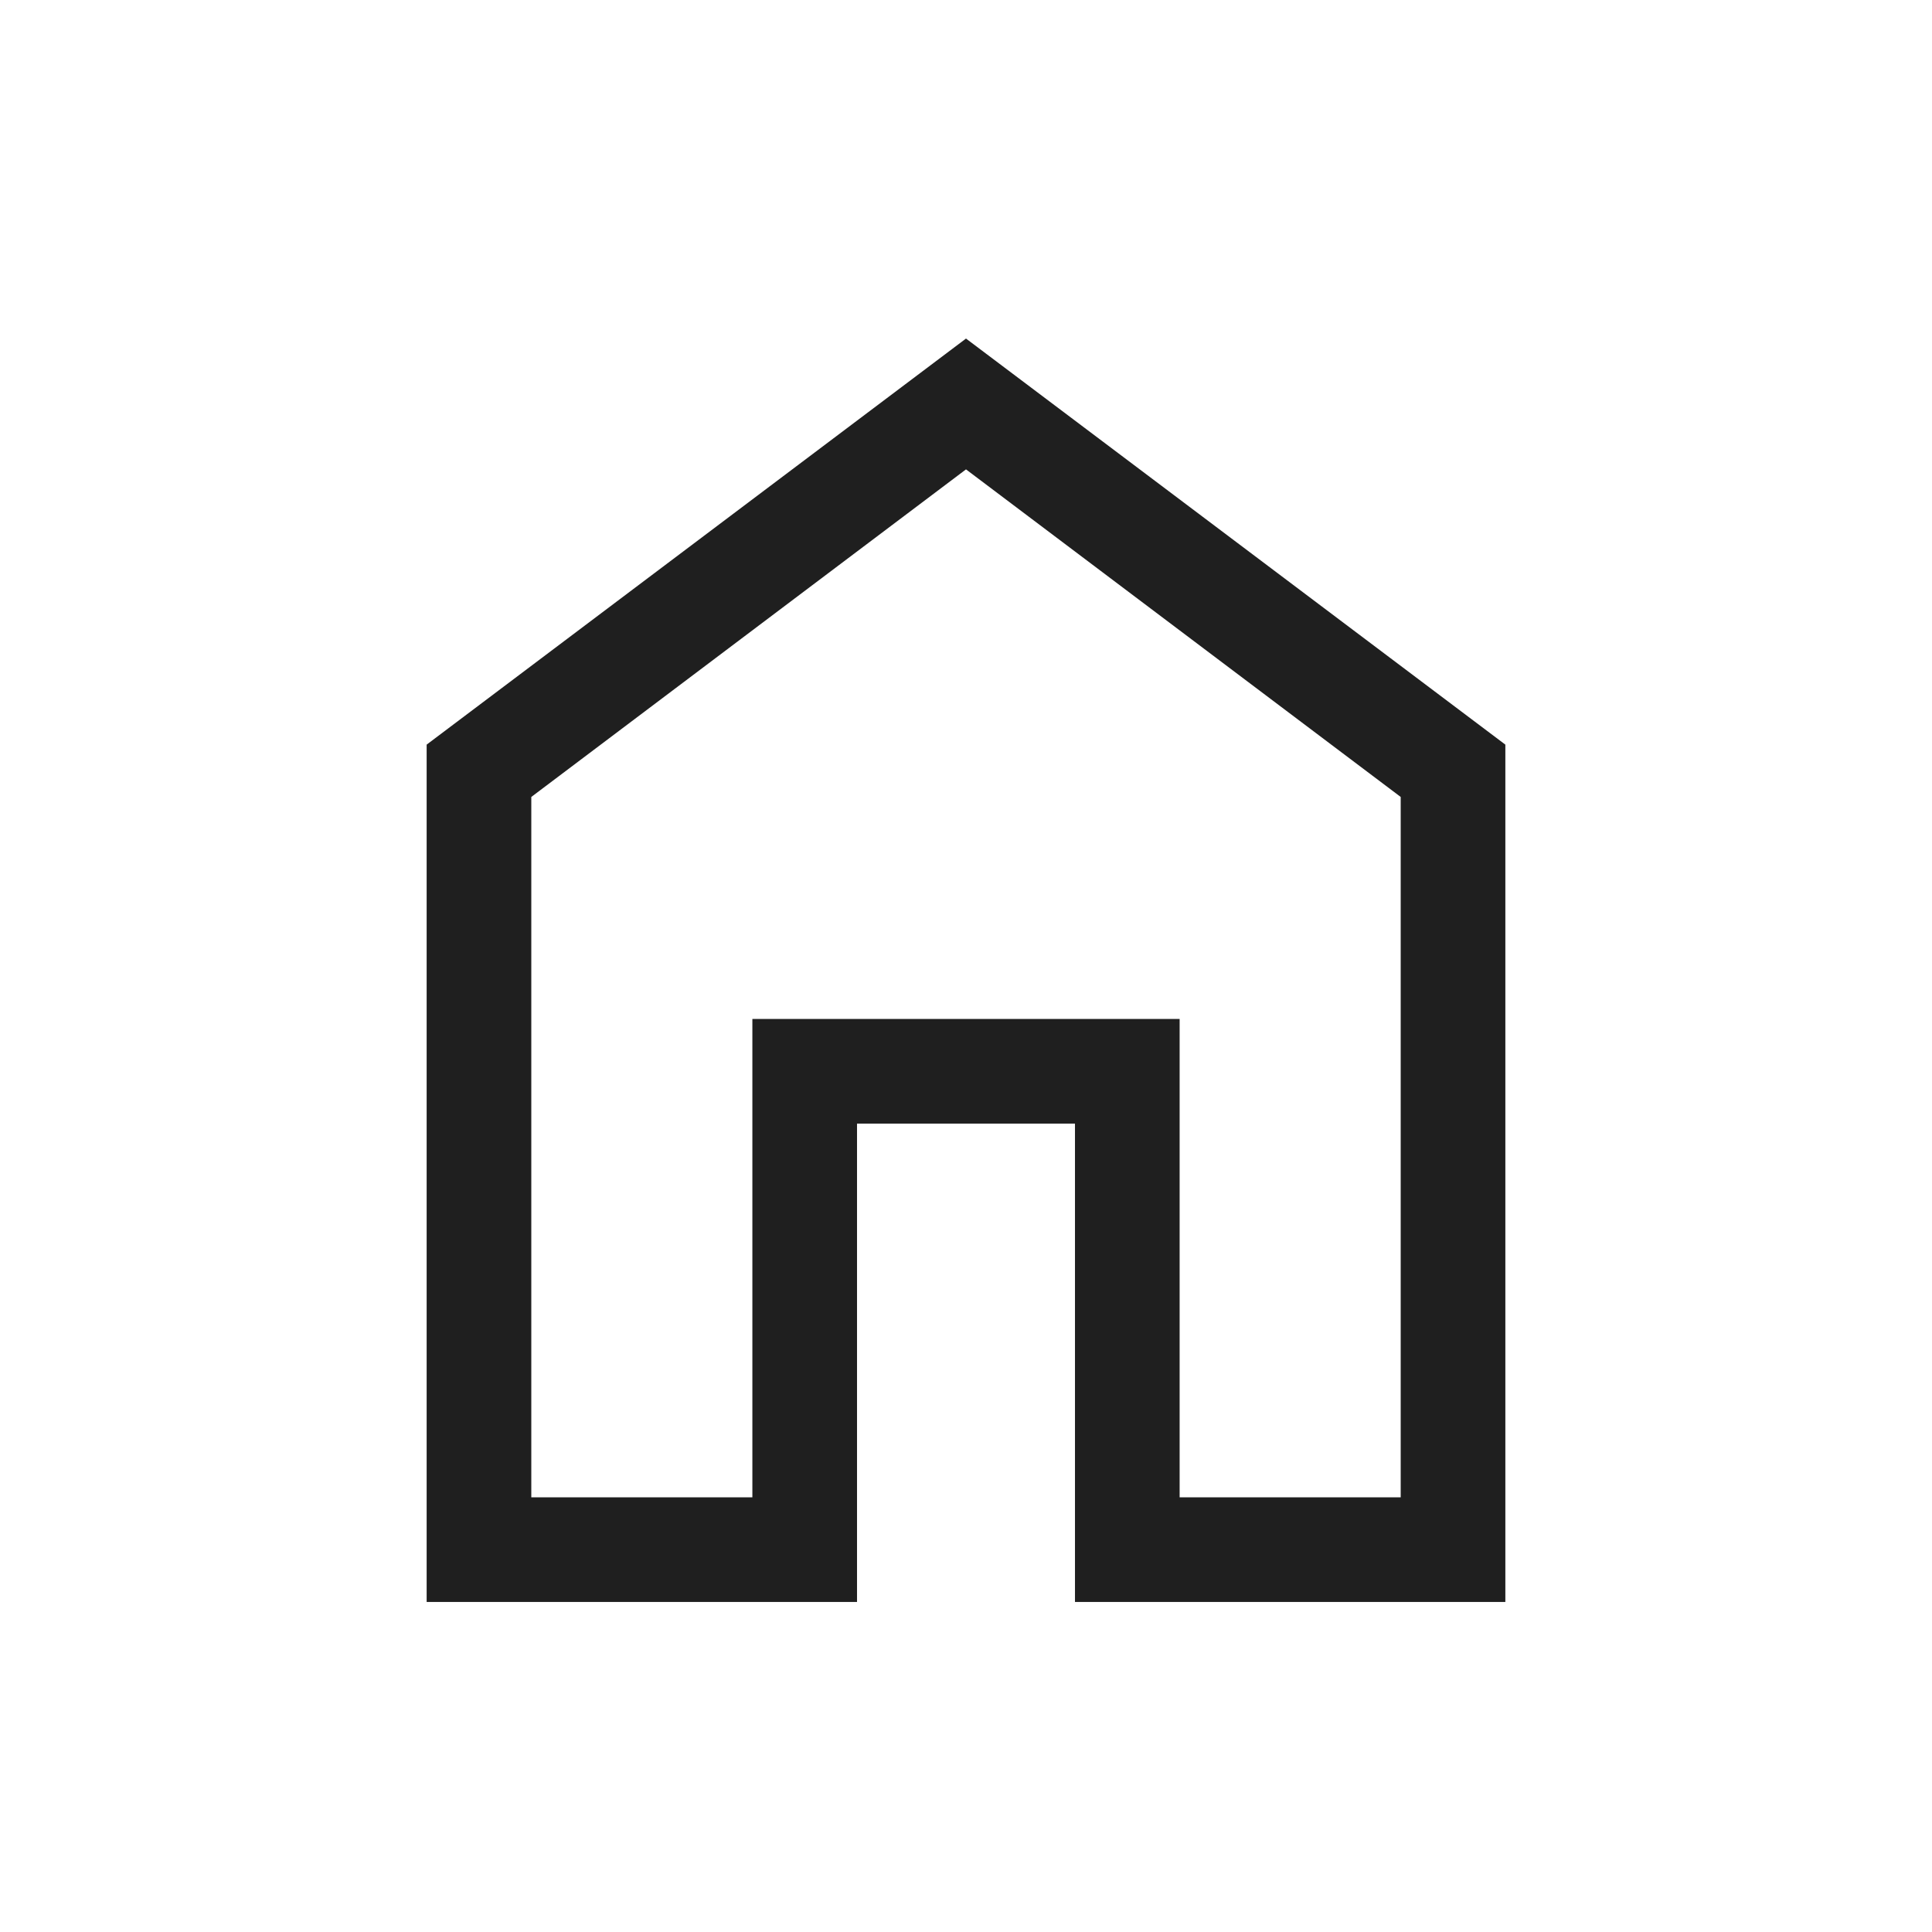
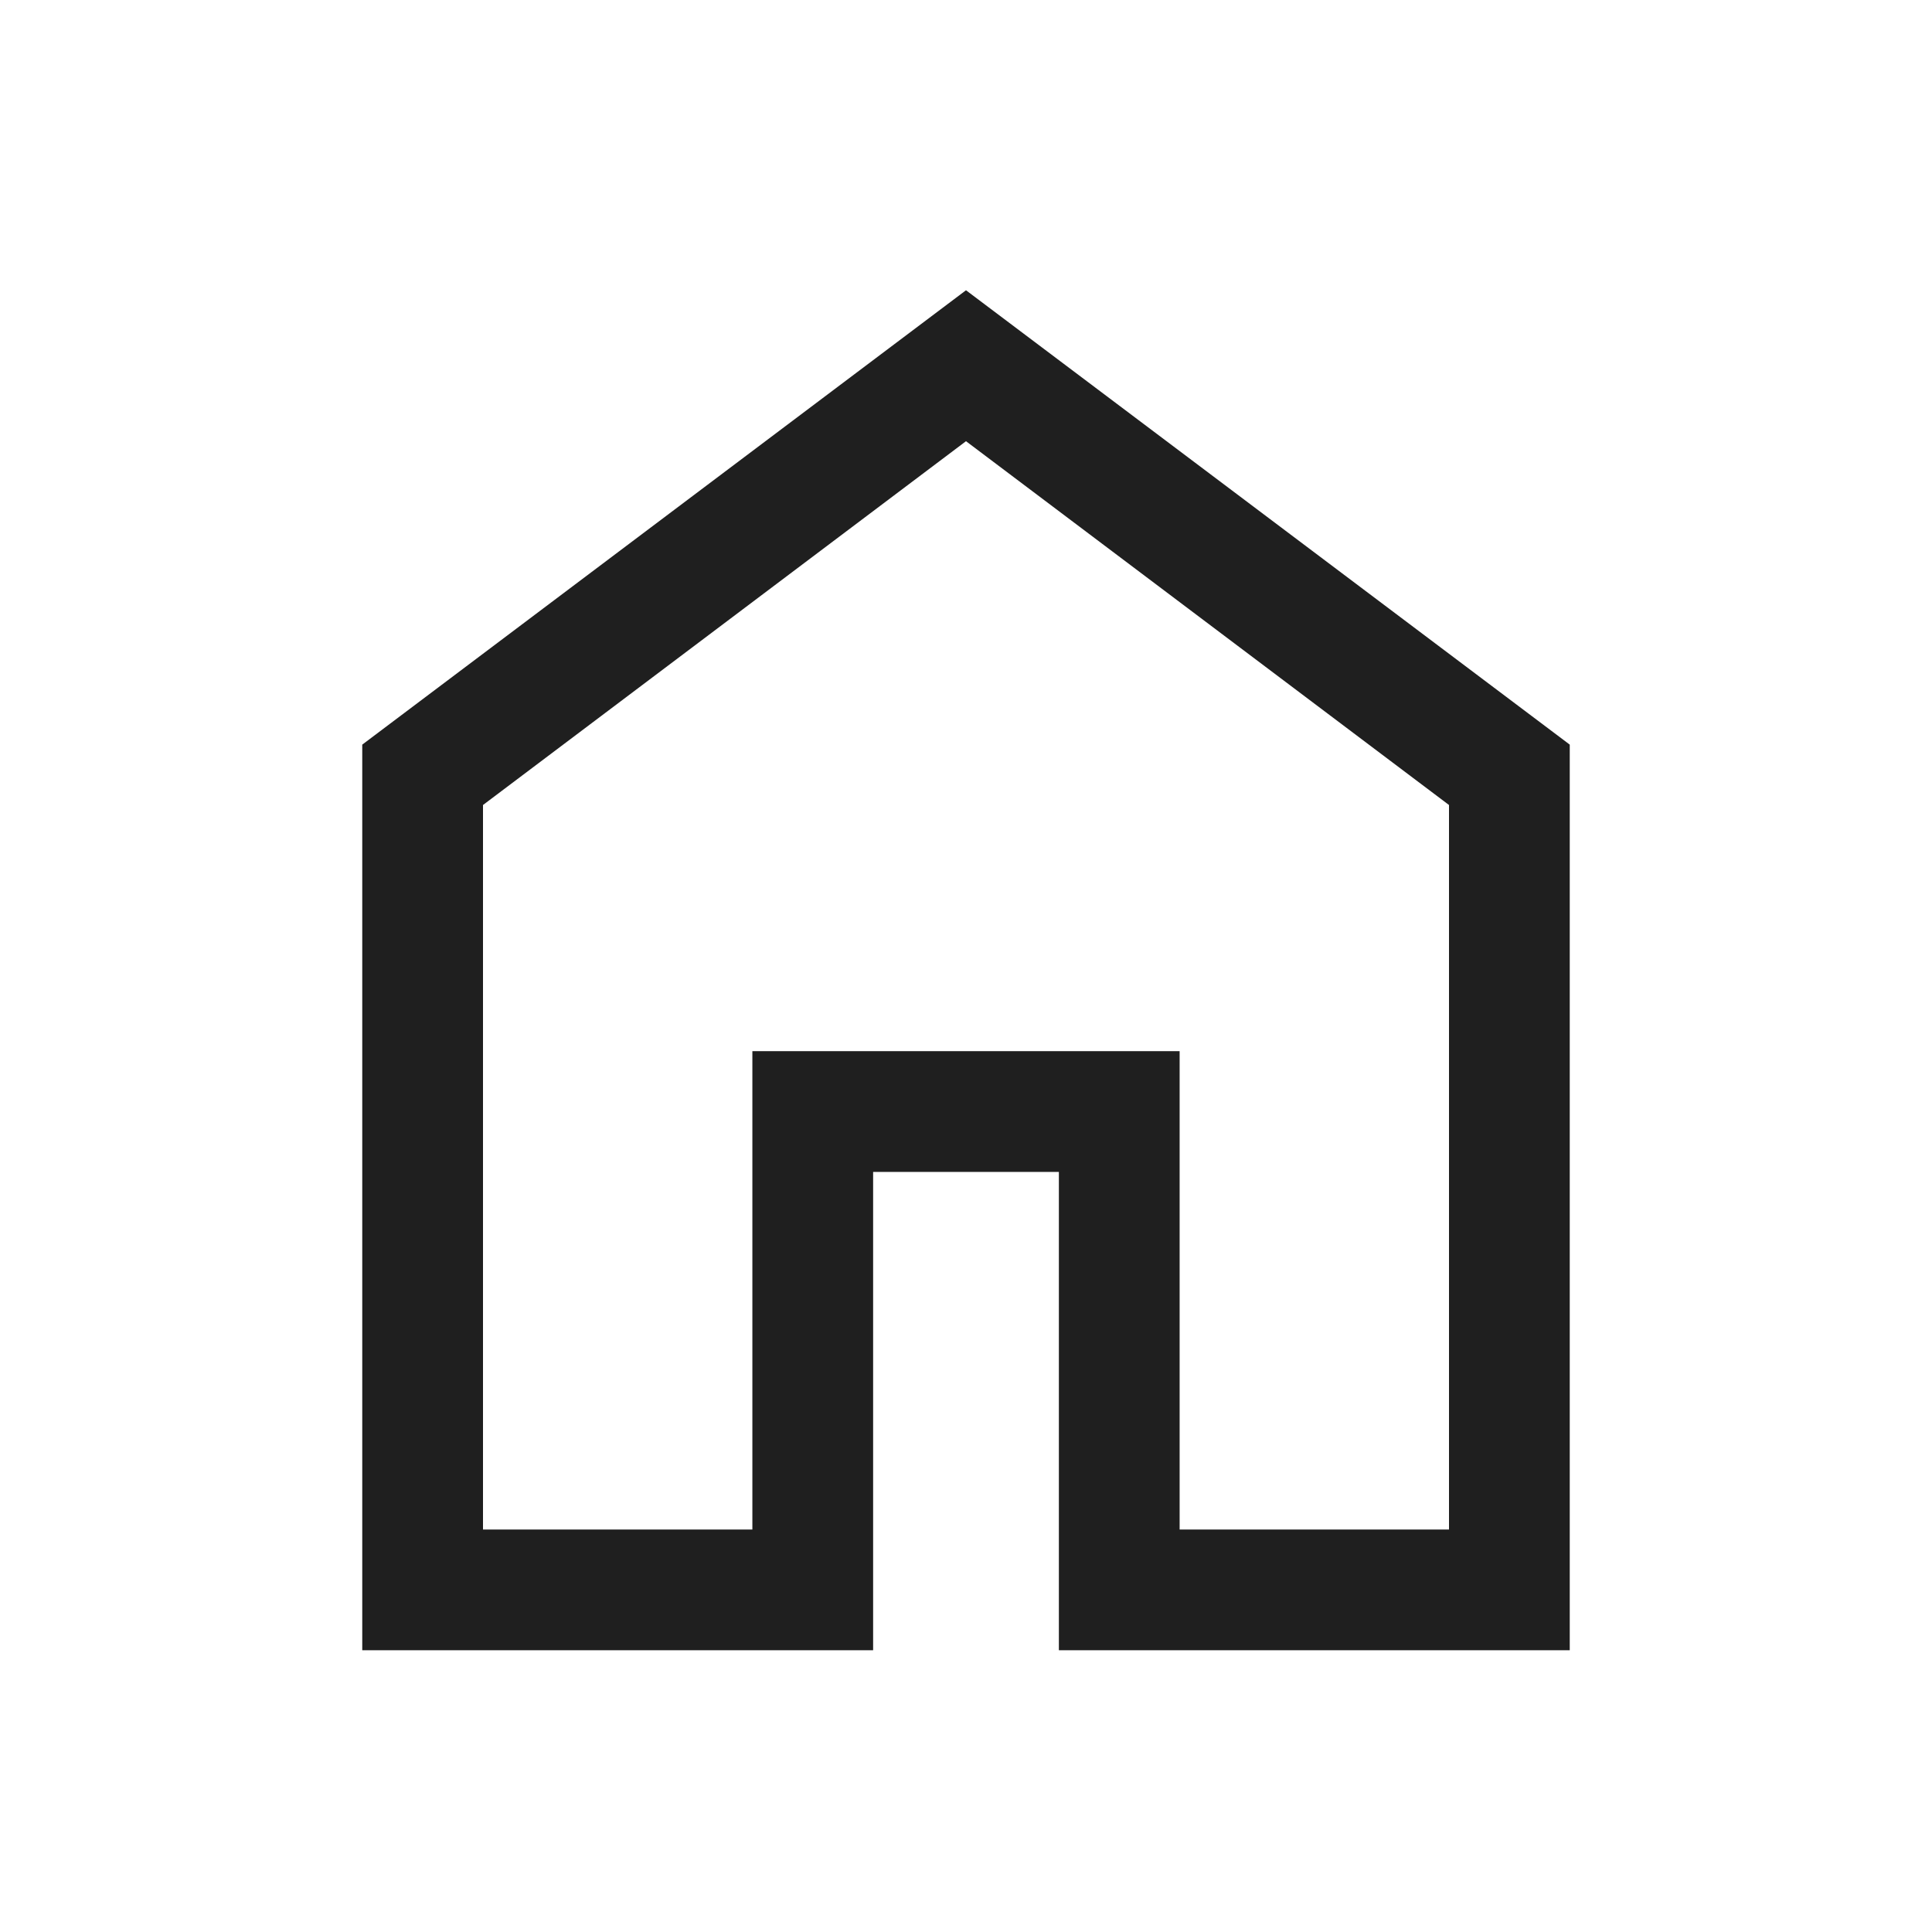
- <svg xmlns="http://www.w3.org/2000/svg" height="20px" viewBox="0 0 960 960" width="20px" fill="#1f1f1f">
+ <svg xmlns="http://www.w3.org/2000/svg" height="24px" viewBox="0 0 960 960" width="24px" fill="#1f1f1f">
  <g transform="translate(0 960)">
-     <path d="M264-216h109.85v-237.69h212.3V-216H696v-348L480-726.77 264-564v348Zm-52 52v-426l268-201.77L748-590v426H534.15v-237.69h-108.3V-164H212Zm268-307.38Z" />
+     <path d="M240-200h133.85v-237.69h212.3V-200H720v-360L480-740.77 240-560v360Zm-60 60v-450l300-225.77L780-590v450H526.15v-237.69h-92.3V-140H180Zm300-330.38Z" />
  </g>
</svg>
